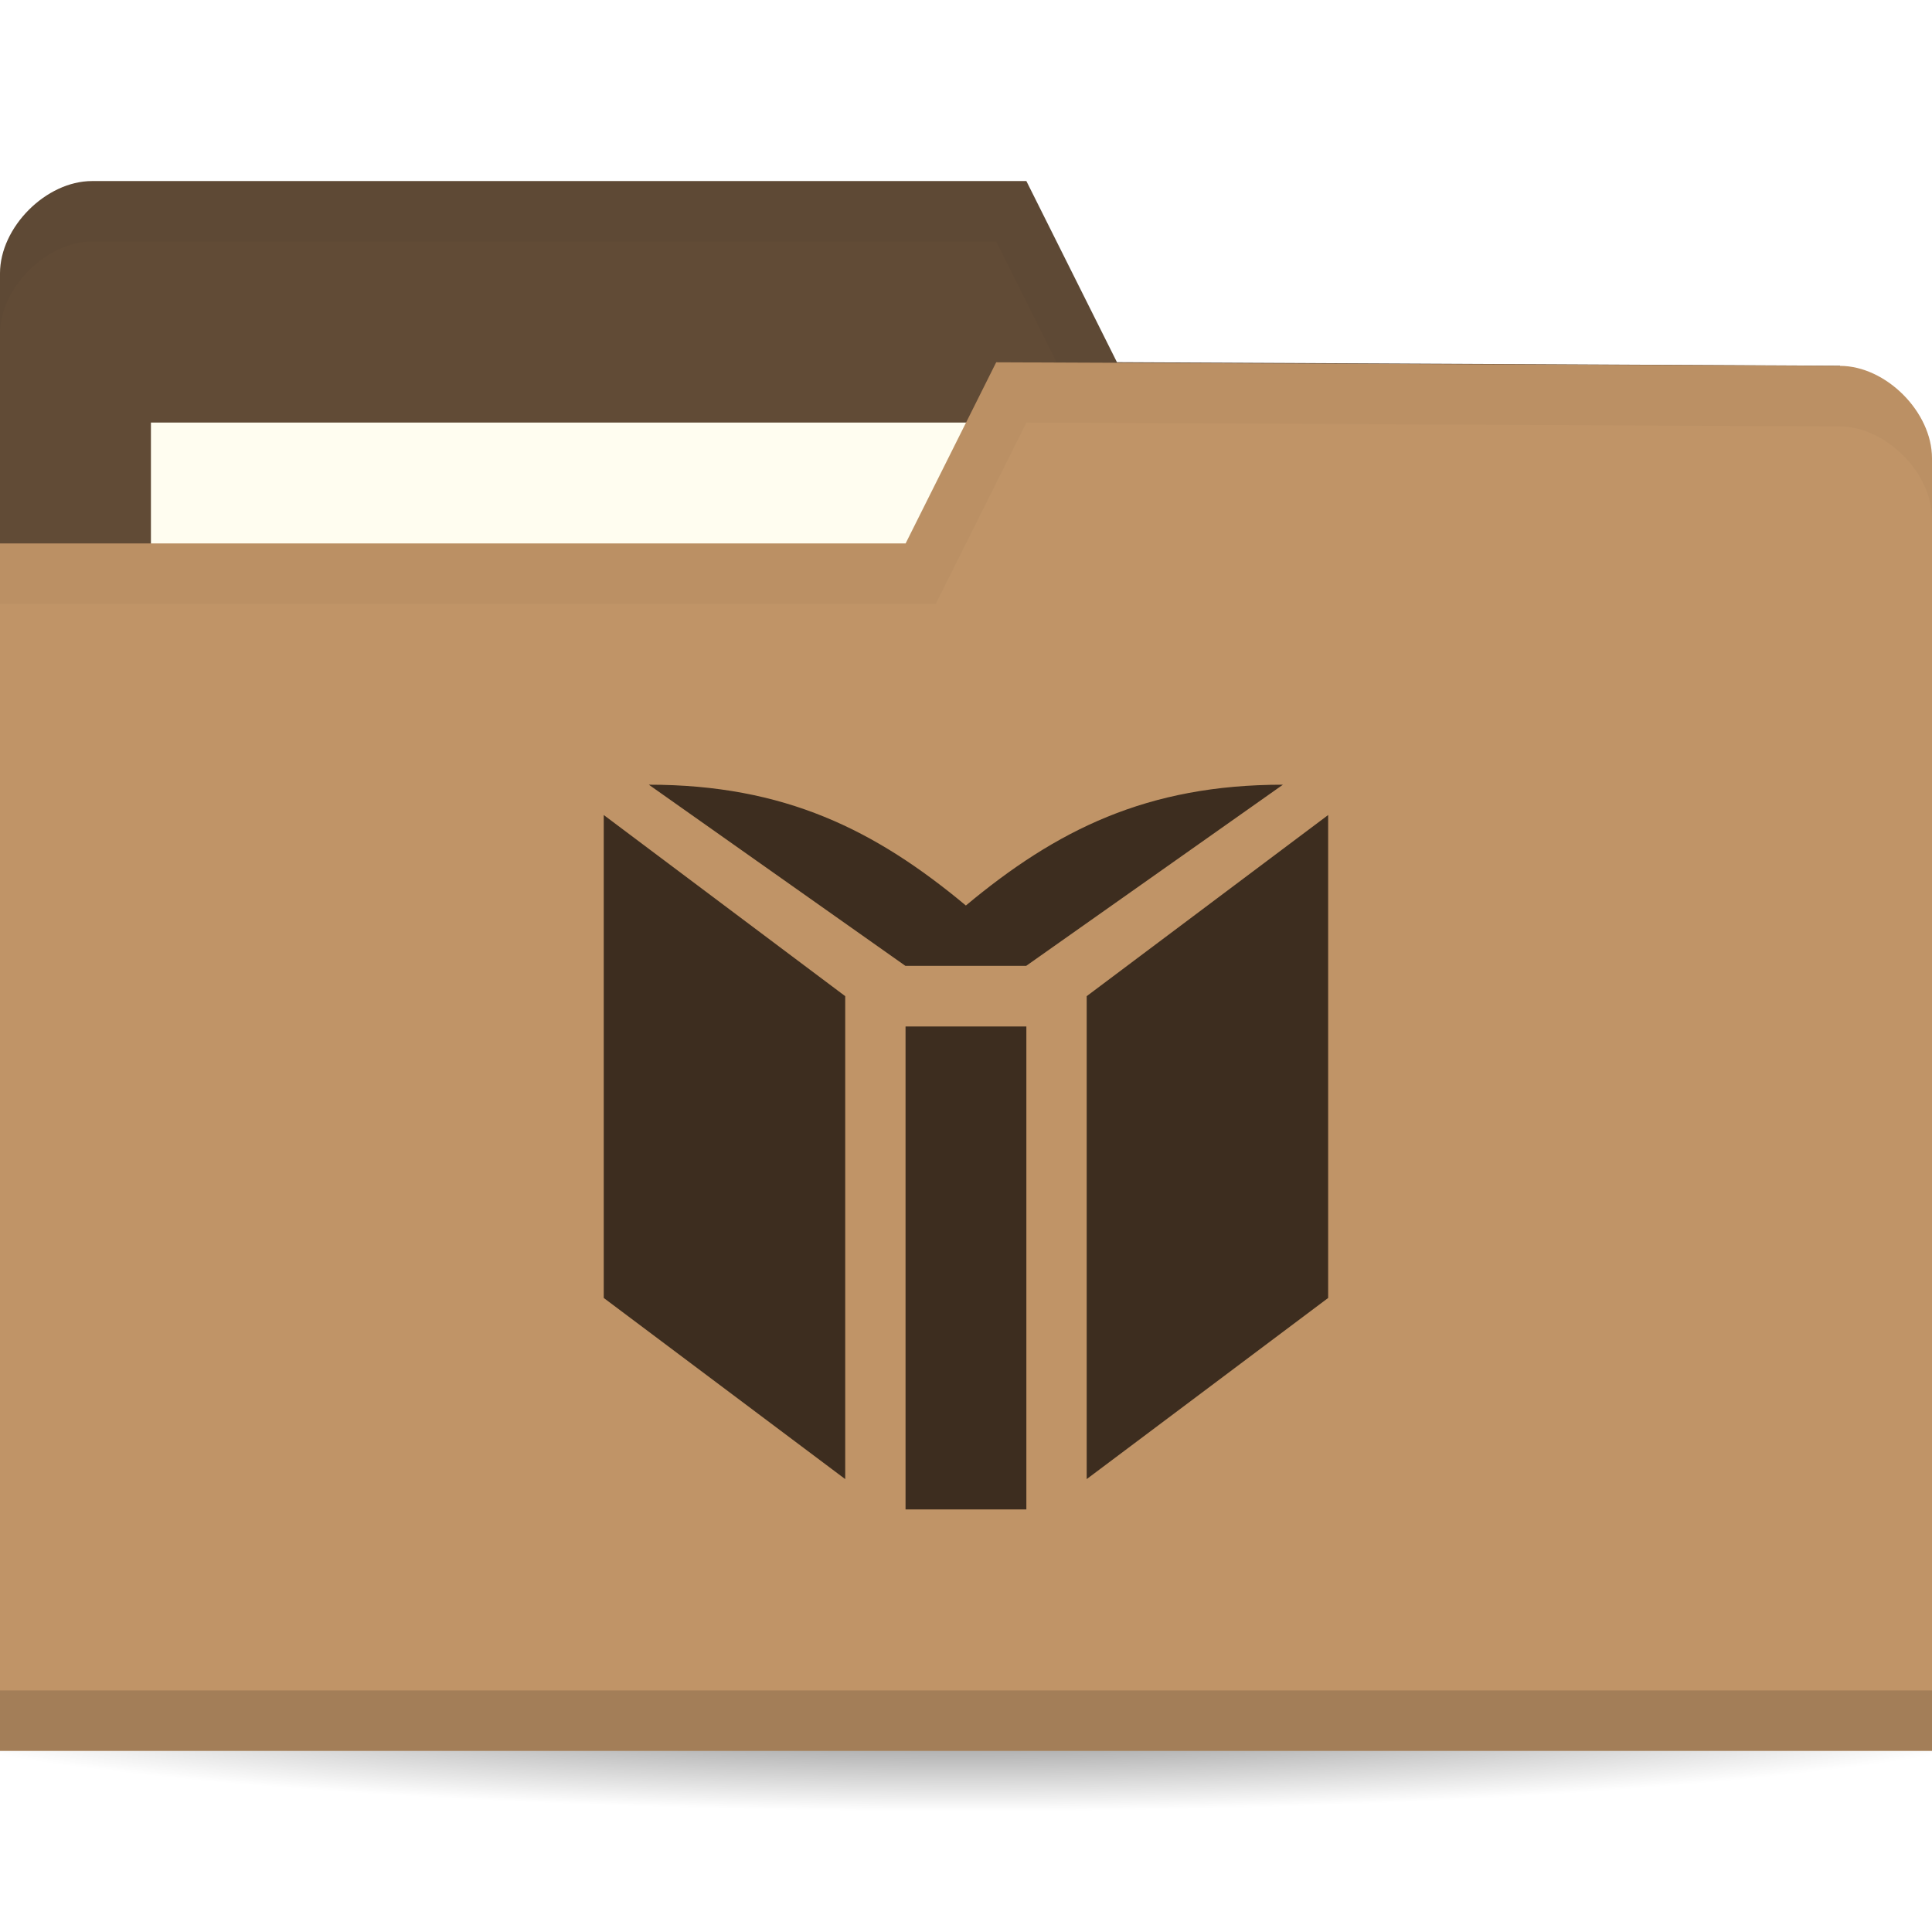
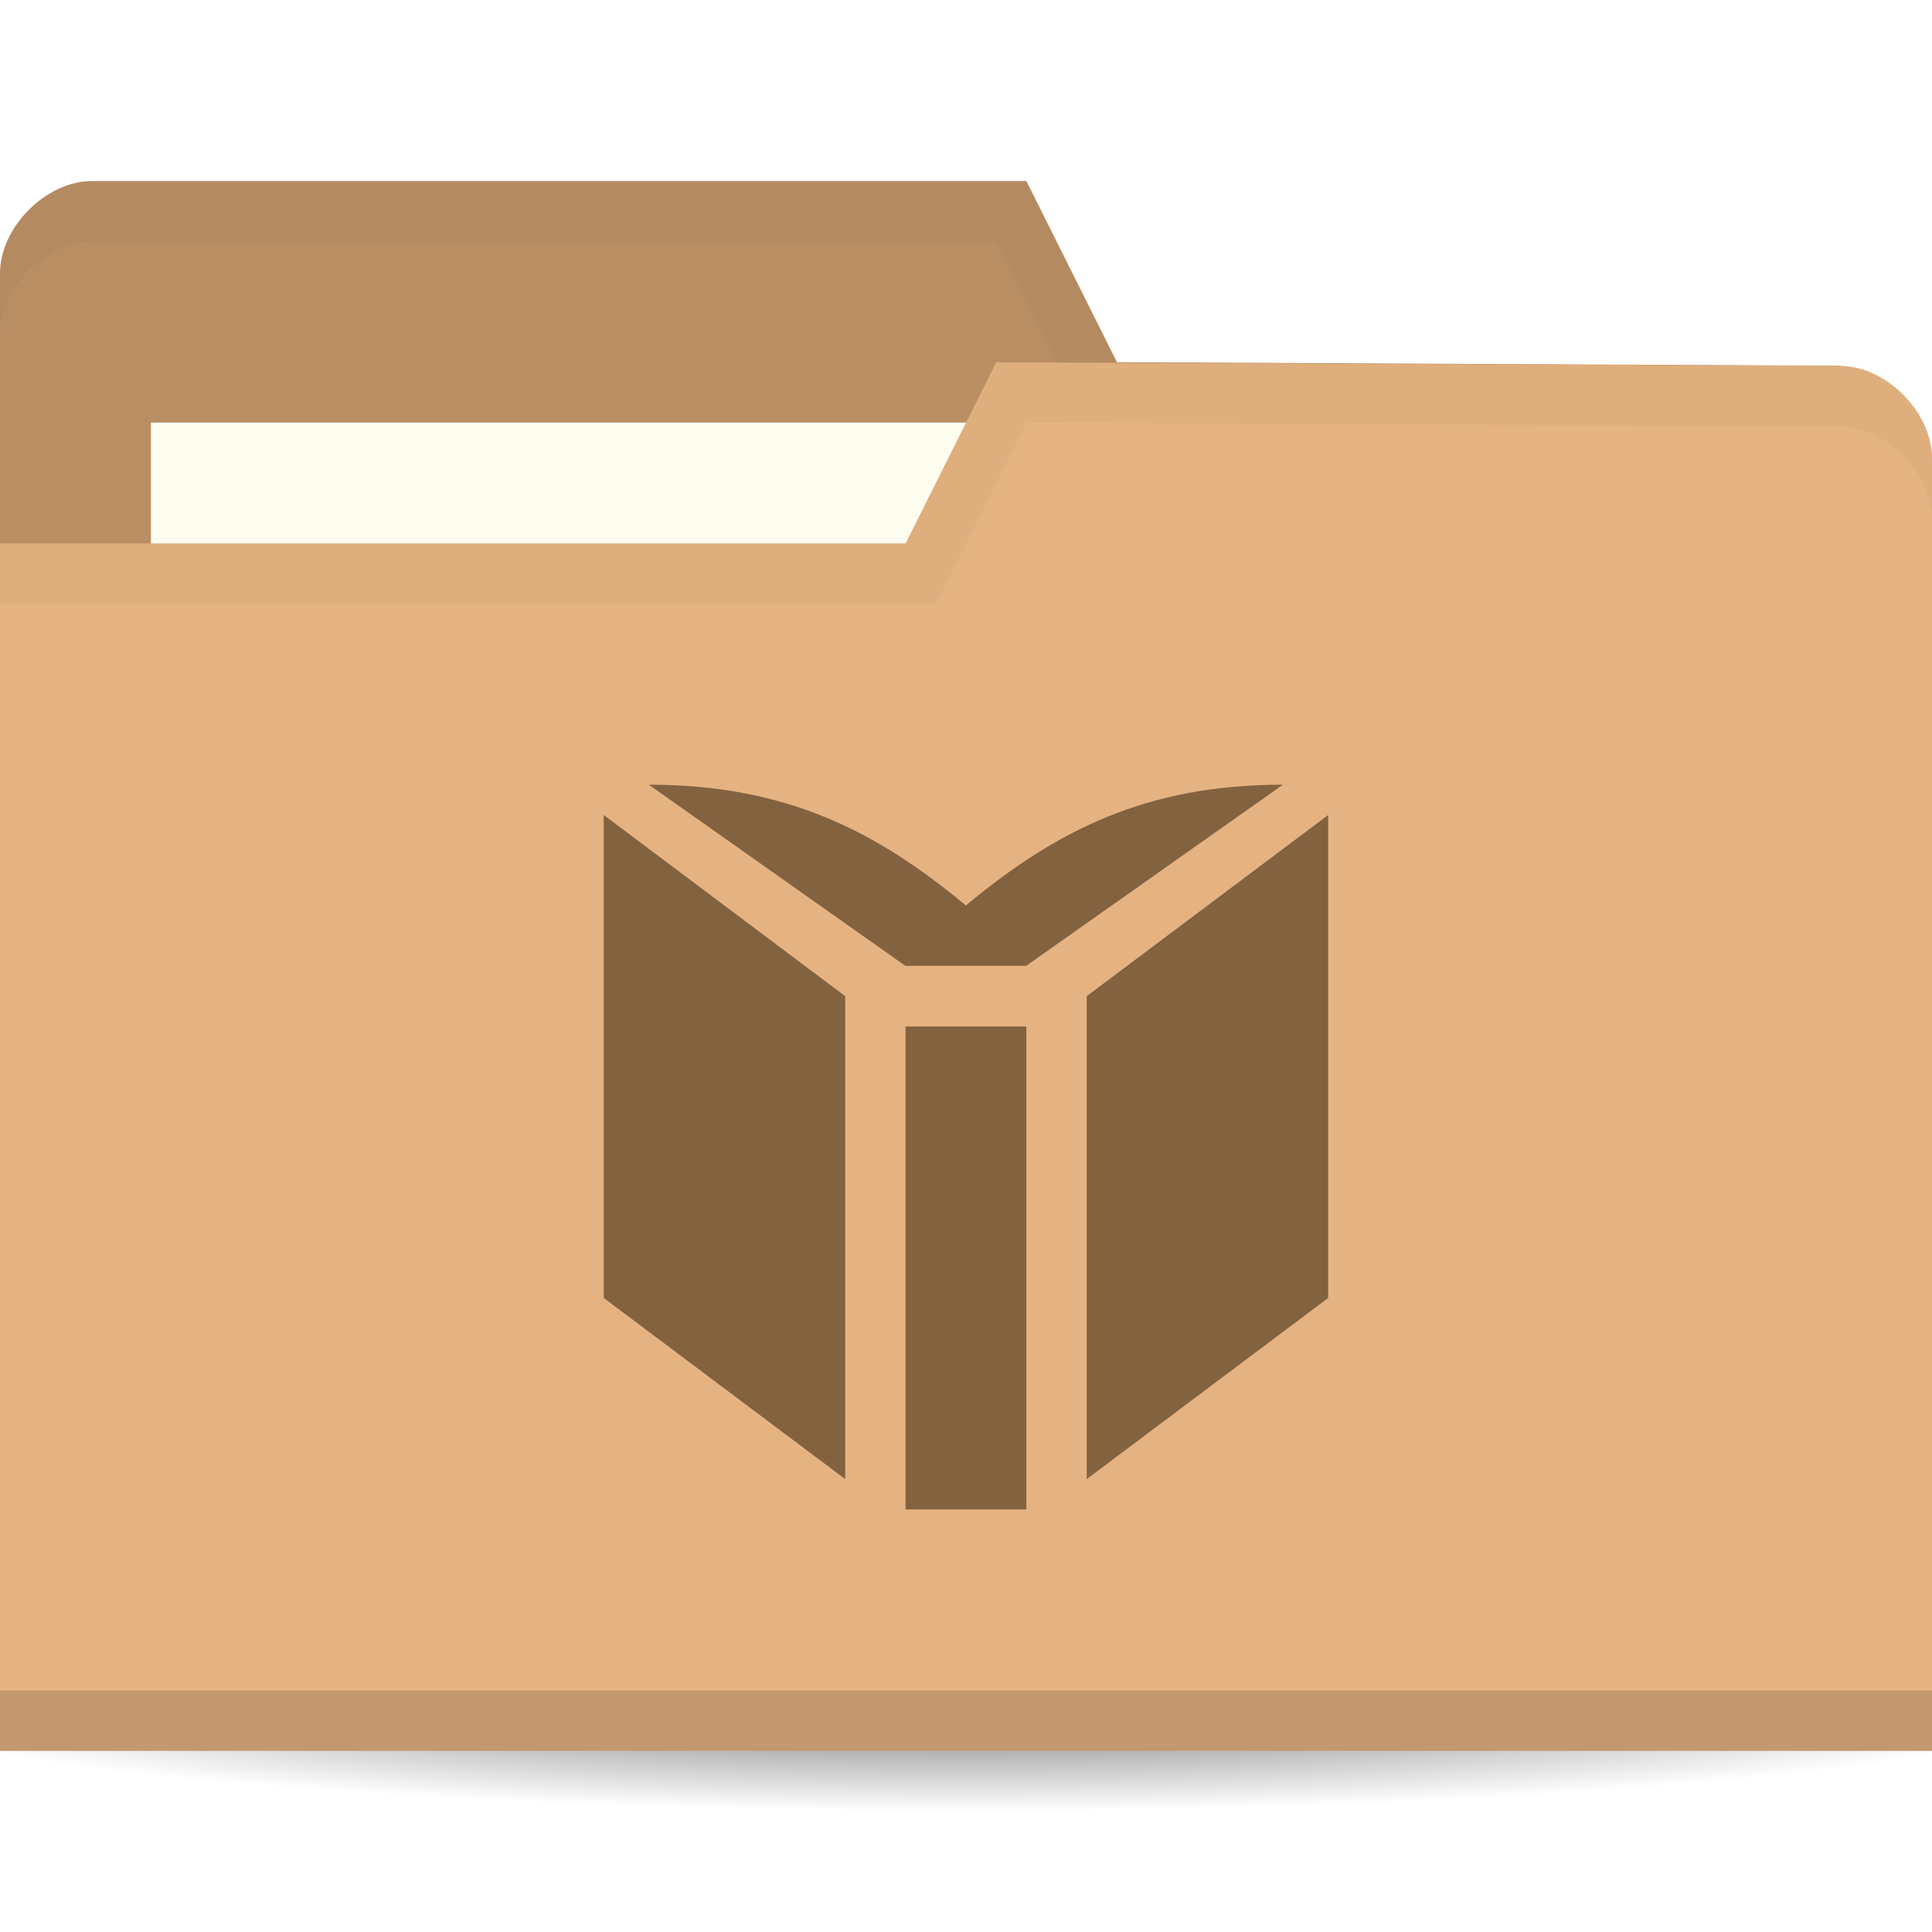
<svg xmlns="http://www.w3.org/2000/svg" viewBox="0 0 64 64">
  <defs>
    <radialGradient r="33.5" cy="56.5" cx="32.5" gradientTransform="matrix(1,0,0,0.1044776,0,50.59701)" gradientUnits="userSpaceOnUse" id="radialGradient3981">
      <stop style="stop-color:#000;stop-opacity:1" />
      <stop offset="1" style="stop-color:#000;stop-opacity:0" />
    </radialGradient>
  </defs>
  <g transform="translate(0,-988.3622)">
    <path d="M 66 56.5 A 33.5 3.5 0 0 1 32.5 60 33.5 3.5 0 0 1 -1 56.5 33.5 3.5 0 0 1 32.5 53 33.5 3.5 0 0 1 66 56.5" transform="matrix(1.134328,0,0,1.142857,-4.865672,979.7908)" style="fill:url(#radialGradient3981);opacity:0.6;fill-opacity:1;stroke:none" />
-     <path d="m 0 997.42 0 42.823 64 0 0 -21.412 -3.048 -18.353 l -23.952 -0.118 l -3 -6 -30.952 0 c -1.524 0 -3.048 1.529 -3.048 3.059 z" style="fill:#614b36;fill-opacity:1;stroke:none" />
+     <path d="m 0 997.42 0 42.823 64 0 0 -21.412 -3.048 -18.353 l -23.952 -0.118 l -3 -6 -30.952 0 c -1.524 0 -3.048 1.529 -3.048 3.059 z" style="fill:#b98e63;fill-opacity:1;stroke:none" />
    <rect width="31.571" height="11.882" x="5" y="1002.36" style="fill:#fffdf0;fill-opacity:1;stroke:none" />
    <path d="M 3.062,6 C 1.539,6 0,7.533 0,9.062 l 0,2 C 0,9.533 1.539,8 3.062,8 L 33,8 36,14 60.938,14.125 64,32.469 l 0,-2 L 60.938,12.125 37,12 34,6 z" transform="translate(0,988.3622)" style="fill:#000;opacity:0.03;fill-opacity:1;stroke:none" />
-     <path d="m 64 1003.54 0 42.824 -64 0 0 -40 30 0 3 -6 27.952 0.118 c 1.524 0 3.048 1.529 3.048 3.059 z" style="fill:#c09467;fill-opacity:1;stroke:none" />
+     <path d="m 64 1003.54 0 42.824 -64 0 0 -40 30 0 3 -6 27.952 0.118 c 1.524 0 3.048 1.529 3.048 3.059 z" style="fill:#e5b381;fill-opacity:1;stroke:none" />
    <path d="m 0 1044.36 0 2 64 0 0 -2 z" style="fill:#000;opacity:0.15;fill-opacity:1;stroke:none" />
    <path d="m 33 12 -3 6 -30 0 0 2 31 0 3 -6 26.938 0.125 c 1.524 0 3.063 1.533 3.063 3.063 l 0 -2 c 0 -1.529 -1.539 -3.063 -3.063 -3.063 z" transform="translate(0,988.3622)" style="fill:#000;opacity:0.03;fill-opacity:1;stroke:none" />
-     <g transform="matrix(5.314959,0,0,5.314959,20,966.3622)" style="fill:#3d2d1f;opacity:1;fill-opacity:1">
-       <path d="m 2.634 13.547 0 -3.01 -0.753 0 0 3.01 z m -1.129 -3.199 -1.505 -1.129 l 0 3.01 l 1.505 1.129 m 3.01 -1.129 0 -3.01 -1.505 1.129 0 3.01 z m -0.282 -3.199 c -0.847 0 -1.411 0.282 -1.976 0.753 -0.564 -0.47 -1.129 -0.753 -1.976 -0.753 l 1.599 1.129 0.753 0 z" style="fill:#3d2d1f;stroke:none;fill-rule:nonzero" />
+     <g transform="matrix(5.314959,0,0,5.314959,20,966.3622)" style="fill:#836240;opacity:1;fill-opacity:1">
+       <path d="m 2.634 13.547 0 -3.01 -0.753 0 0 3.01 z m -1.129 -3.199 -1.505 -1.129 l 0 3.01 l 1.505 1.129 m 3.01 -1.129 0 -3.01 -1.505 1.129 0 3.01 z m -0.282 -3.199 c -0.847 0 -1.411 0.282 -1.976 0.753 -0.564 -0.47 -1.129 -0.753 -1.976 -0.753 l 1.599 1.129 0.753 0 z" style="fill:#836240;stroke:none;fill-rule:nonzero" />
    </g>
  </g>
</svg>
